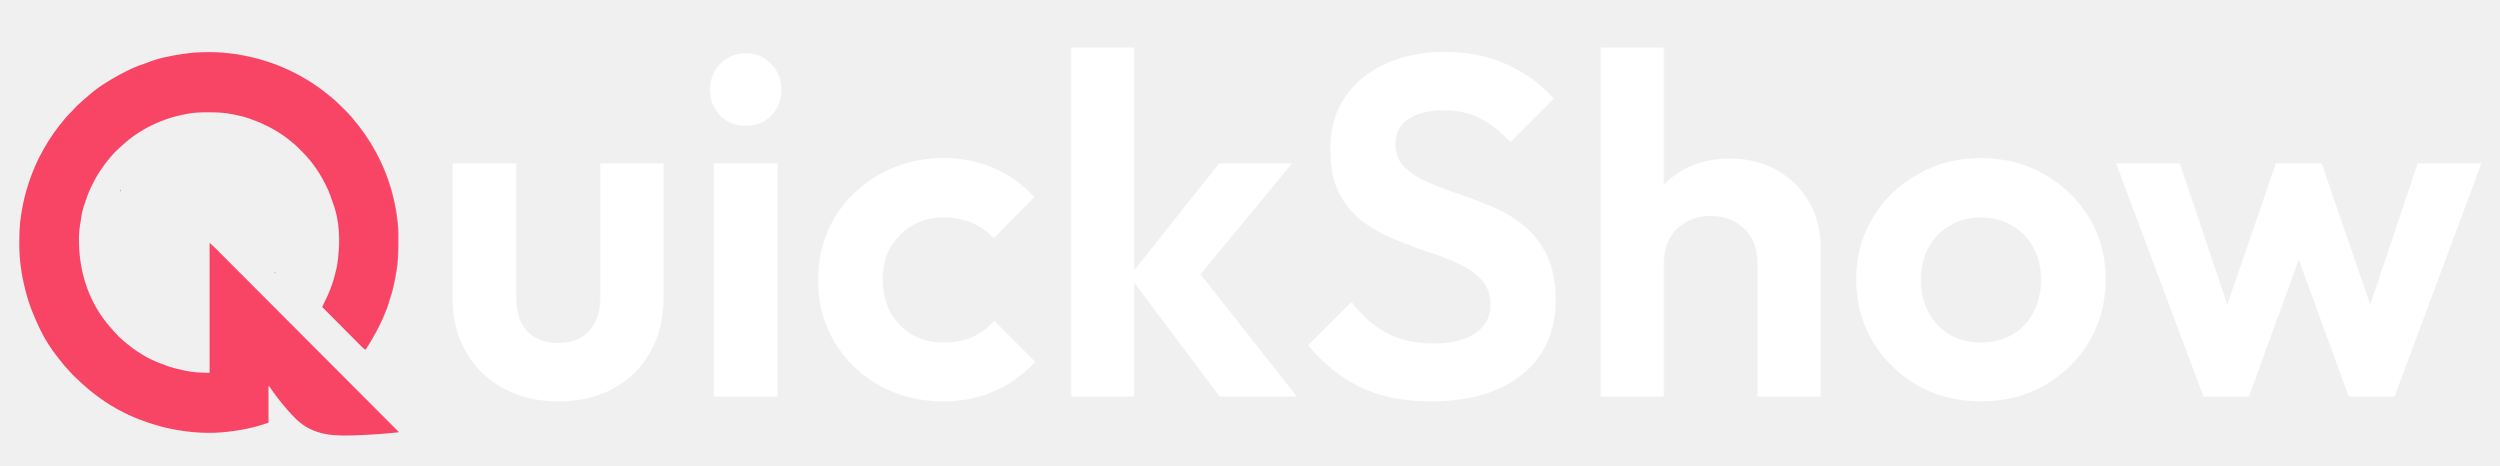
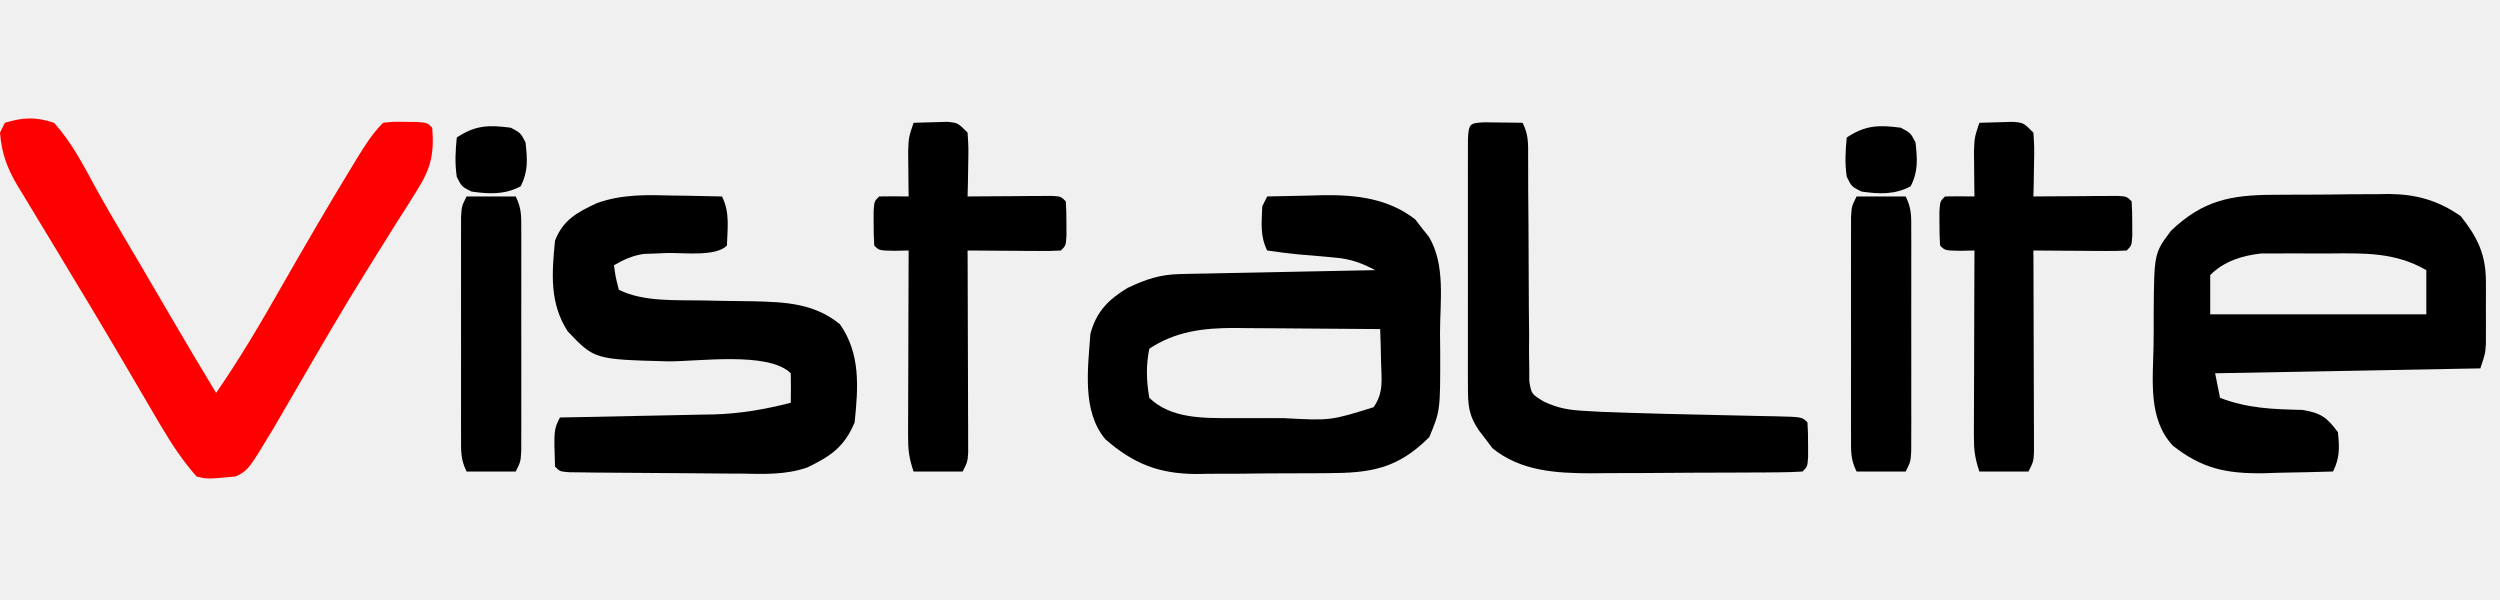
- <svg xmlns="http://www.w3.org/2000/svg" width="145" height="27" viewBox="0 0 145 27" fill="none">
-   <path d="M32.392 23.28C31.197 23.28 30.133 23.028 29.2 22.524C28.285 22.02 27.567 21.32 27.044 20.424C26.521 19.528 26.26 18.492 26.26 17.316V9.476H29.956V17.232C29.956 17.792 30.049 18.277 30.236 18.688C30.423 19.08 30.703 19.379 31.076 19.584C31.449 19.789 31.888 19.892 32.392 19.892C33.157 19.892 33.755 19.659 34.184 19.192C34.613 18.725 34.828 18.072 34.828 17.232V9.476H38.496V17.316C38.496 18.511 38.235 19.556 37.712 20.452C37.208 21.348 36.489 22.048 35.556 22.552C34.641 23.037 33.587 23.28 32.392 23.28ZM41.417 23V9.476H45.113V23H41.417ZM43.265 7.292C42.668 7.292 42.173 7.096 41.781 6.704C41.389 6.293 41.193 5.789 41.193 5.192C41.193 4.613 41.389 4.119 41.781 3.708C42.173 3.297 42.668 3.092 43.265 3.092C43.881 3.092 44.376 3.297 44.749 3.708C45.141 4.119 45.337 4.613 45.337 5.192C45.337 5.789 45.141 6.293 44.749 6.704C44.376 7.096 43.881 7.292 43.265 7.292ZM54.746 23.28C53.365 23.28 52.124 22.972 51.022 22.356C49.921 21.74 49.053 20.9 48.418 19.836C47.784 18.772 47.466 17.577 47.466 16.252C47.466 14.908 47.784 13.704 48.418 12.64C49.053 11.576 49.921 10.736 51.022 10.12C52.142 9.485 53.384 9.168 54.746 9.168C55.81 9.168 56.79 9.364 57.686 9.756C58.582 10.148 59.357 10.708 60.01 11.436L57.658 13.816C57.304 13.424 56.874 13.125 56.37 12.92C55.885 12.715 55.344 12.612 54.746 12.612C54.074 12.612 53.468 12.771 52.926 13.088C52.404 13.387 51.984 13.807 51.666 14.348C51.368 14.871 51.218 15.496 51.218 16.224C51.218 16.933 51.368 17.568 51.666 18.128C51.984 18.669 52.404 19.099 52.926 19.416C53.468 19.715 54.074 19.864 54.746 19.864C55.362 19.864 55.913 19.761 56.398 19.556C56.902 19.332 57.332 19.015 57.686 18.604L60.066 20.984C59.376 21.731 58.582 22.3 57.686 22.692C56.79 23.084 55.81 23.28 54.746 23.28ZM70.767 23L65.531 16.028L70.74 9.476H74.968L68.864 16.868L69.004 15.076L75.248 23H70.767ZM62.144 23V2.756H65.811V23H62.144ZM83.04 23.28C81.454 23.28 80.091 23.009 78.953 22.468C77.832 21.927 76.815 21.115 75.9 20.032L78.421 17.512C78.999 18.277 79.671 18.875 80.436 19.304C81.202 19.715 82.135 19.92 83.237 19.92C84.226 19.92 85.01 19.724 85.588 19.332C86.186 18.94 86.484 18.399 86.484 17.708C86.484 17.111 86.317 16.625 85.981 16.252C85.644 15.879 85.197 15.561 84.636 15.3C84.095 15.039 83.489 14.805 82.817 14.6C82.163 14.376 81.501 14.124 80.829 13.844C80.175 13.564 79.569 13.219 79.008 12.808C78.467 12.379 78.028 11.837 77.692 11.184C77.356 10.512 77.189 9.672 77.189 8.664C77.189 7.469 77.478 6.452 78.056 5.612C78.635 4.772 79.428 4.128 80.436 3.68C81.445 3.232 82.583 3.008 83.853 3.008C85.197 3.008 86.41 3.26 87.493 3.764C88.575 4.268 89.462 4.921 90.153 5.724L87.632 8.244C87.054 7.609 86.457 7.143 85.841 6.844C85.243 6.545 84.562 6.396 83.796 6.396C82.919 6.396 82.228 6.564 81.725 6.9C81.221 7.236 80.969 7.721 80.969 8.356C80.969 8.897 81.136 9.336 81.472 9.672C81.808 10.008 82.247 10.297 82.788 10.54C83.349 10.783 83.955 11.016 84.609 11.24C85.281 11.464 85.943 11.716 86.597 11.996C87.269 12.276 87.875 12.64 88.416 13.088C88.977 13.536 89.424 14.115 89.76 14.824C90.097 15.515 90.264 16.373 90.264 17.4C90.264 19.229 89.621 20.667 88.332 21.712C87.044 22.757 85.281 23.28 83.04 23.28ZM101.978 23V15.244C101.978 14.441 101.726 13.788 101.222 13.284C100.718 12.78 100.065 12.528 99.262 12.528C98.739 12.528 98.273 12.64 97.862 12.864C97.451 13.088 97.125 13.405 96.882 13.816C96.658 14.227 96.546 14.703 96.546 15.244L95.118 14.516C95.118 13.452 95.342 12.528 95.79 11.744C96.238 10.941 96.854 10.316 97.638 9.868C98.441 9.42 99.355 9.196 100.382 9.196C101.409 9.196 102.314 9.42 103.098 9.868C103.901 10.316 104.526 10.932 104.974 11.716C105.422 12.5 105.646 13.405 105.646 14.432V23H101.978ZM92.878 23V2.756H96.546V23H92.878ZM114.957 23.28C113.594 23.28 112.362 22.972 111.261 22.356C110.178 21.721 109.31 20.872 108.657 19.808C108.022 18.725 107.705 17.521 107.705 16.196C107.705 14.871 108.022 13.685 108.657 12.64C109.291 11.576 110.159 10.736 111.261 10.12C112.362 9.485 113.585 9.168 114.929 9.168C116.31 9.168 117.542 9.485 118.625 10.12C119.726 10.736 120.594 11.576 121.229 12.64C121.863 13.685 122.181 14.871 122.181 16.196C122.181 17.521 121.863 18.725 121.229 19.808C120.594 20.872 119.726 21.721 118.625 22.356C117.542 22.972 116.319 23.28 114.957 23.28ZM114.929 19.864C115.619 19.864 116.226 19.715 116.749 19.416C117.29 19.099 117.701 18.669 117.981 18.128C118.279 17.568 118.429 16.933 118.429 16.224C118.429 15.515 118.279 14.889 117.981 14.348C117.682 13.807 117.271 13.387 116.749 13.088C116.226 12.771 115.619 12.612 114.929 12.612C114.257 12.612 113.659 12.771 113.137 13.088C112.614 13.387 112.203 13.807 111.905 14.348C111.606 14.889 111.457 15.515 111.457 16.224C111.457 16.933 111.606 17.568 111.905 18.128C112.203 18.669 112.614 19.099 113.137 19.416C113.659 19.715 114.257 19.864 114.929 19.864ZM127.853 23L122.785 9.476H126.481L129.785 19.304L128.665 19.332L132.053 9.476H134.713L138.101 19.332L136.981 19.304L140.285 9.476H143.981L138.941 23H136.281L132.865 13.648H133.901L130.485 23H127.853Z" fill="white" />
-   <mask id="mask0_4919_985" style="mask-type:luminance" maskUnits="userSpaceOnUse" x="0" y="2" width="25" height="25">
-     <path d="M24.295 2H0V26.333H24.295V2Z" fill="white" />
-   </mask>
-   <g mask="url(#mask0_4919_985)">
-     <path d="M13.708 3.143C13.732 3.146 13.757 3.15 13.781 3.154C13.905 3.172 14.028 3.195 14.15 3.221C14.197 3.231 14.245 3.241 14.292 3.251C16.047 3.605 17.717 4.393 19.095 5.539C19.13 5.568 19.166 5.596 19.201 5.625C19.491 5.855 19.752 6.119 20.014 6.38C20.034 6.4 20.054 6.42 20.075 6.441C20.19 6.556 20.3 6.674 20.405 6.798C20.421 6.816 20.421 6.816 20.437 6.835C20.956 7.438 21.409 8.088 21.79 8.787C21.802 8.809 21.814 8.832 21.827 8.855C22.105 9.367 22.341 9.901 22.529 10.453C22.537 10.476 22.545 10.499 22.553 10.523C22.696 10.941 22.807 11.362 22.899 11.794C22.904 11.816 22.908 11.838 22.913 11.861C22.993 12.236 23.04 12.617 23.084 12.998C23.086 13.014 23.088 13.03 23.09 13.047C23.109 13.217 23.111 13.387 23.111 13.558C23.111 13.589 23.112 13.621 23.112 13.653C23.112 13.755 23.112 13.856 23.112 13.957C23.112 13.975 23.112 13.992 23.112 14.01C23.113 14.621 23.102 15.222 22.985 15.824C22.971 15.899 22.958 15.974 22.946 16.049C22.919 16.215 22.882 16.378 22.845 16.541C22.832 16.595 22.82 16.648 22.809 16.701C22.764 16.897 22.712 17.087 22.645 17.277C22.629 17.327 22.614 17.376 22.599 17.426C22.591 17.451 22.583 17.476 22.576 17.501C22.56 17.553 22.544 17.605 22.529 17.656C22.491 17.786 22.45 17.911 22.392 18.033C22.368 18.086 22.347 18.139 22.326 18.192C22.032 18.933 21.643 19.616 21.213 20.284C21.132 20.25 21.08 20.203 21.017 20.14C20.997 20.12 20.976 20.099 20.955 20.078C20.933 20.055 20.91 20.033 20.888 20.01C20.864 19.986 20.84 19.962 20.816 19.938C20.751 19.873 20.686 19.808 20.622 19.743C20.554 19.675 20.486 19.607 20.419 19.539C20.29 19.41 20.162 19.282 20.034 19.153C19.888 19.006 19.742 18.86 19.596 18.713C19.296 18.412 18.996 18.111 18.696 17.809C18.726 17.733 18.758 17.66 18.796 17.587C18.941 17.304 19.069 17.02 19.181 16.722C19.186 16.707 19.192 16.692 19.198 16.677C19.209 16.646 19.221 16.616 19.232 16.586C19.245 16.551 19.258 16.515 19.272 16.48C19.337 16.308 19.383 16.133 19.426 15.954C19.433 15.926 19.44 15.898 19.447 15.869C19.46 15.814 19.474 15.76 19.487 15.705C19.5 15.651 19.514 15.598 19.529 15.545C19.562 15.411 19.576 15.274 19.592 15.137C19.598 15.089 19.604 15.04 19.61 14.992C19.741 13.942 19.7 12.767 19.314 11.771C19.289 11.706 19.268 11.64 19.247 11.575C19.187 11.39 19.123 11.209 19.042 11.031C19.035 11.014 19.027 10.997 19.019 10.979C18.647 10.16 18.142 9.392 17.495 8.764C17.439 8.708 17.382 8.651 17.327 8.594C17.191 8.454 17.047 8.33 16.895 8.209C16.871 8.19 16.848 8.171 16.824 8.151C16.168 7.616 15.42 7.222 14.627 6.937C14.583 6.921 14.54 6.905 14.497 6.889C14.366 6.84 14.236 6.798 14.101 6.763C14.082 6.758 14.063 6.753 14.044 6.748C13.755 6.675 13.465 6.615 13.169 6.574C13.15 6.571 13.13 6.568 13.11 6.565C12.764 6.52 12.42 6.515 12.073 6.514C12.049 6.514 12.024 6.514 12 6.514C11.64 6.515 11.291 6.526 10.937 6.59C10.917 6.593 10.898 6.596 10.878 6.6C9.477 6.844 8.137 7.461 7.091 8.434C7.042 8.479 6.993 8.522 6.943 8.565C6.752 8.731 6.572 8.916 6.411 9.111C6.4 9.123 6.39 9.136 6.379 9.149C5.964 9.646 5.596 10.188 5.323 10.778C5.301 10.825 5.278 10.872 5.255 10.919C5.132 11.174 5.038 11.438 4.949 11.706C4.943 11.724 4.937 11.741 4.931 11.759C4.832 12.055 4.732 12.361 4.707 12.673C4.701 12.725 4.691 12.774 4.68 12.825C4.646 12.989 4.628 13.155 4.609 13.321C4.607 13.338 4.606 13.356 4.604 13.373C4.589 13.506 4.582 13.637 4.581 13.77C4.581 13.79 4.58 13.81 4.58 13.831C4.565 15.587 5.056 17.297 6.157 18.688C6.175 18.712 6.194 18.735 6.213 18.759C6.312 18.883 6.417 19.003 6.524 19.12C6.567 19.168 6.609 19.216 6.65 19.265C6.81 19.449 6.986 19.619 7.173 19.775C7.192 19.791 7.211 19.807 7.23 19.823C7.295 19.877 7.361 19.931 7.427 19.984C7.449 20.002 7.471 20.019 7.493 20.038C8.09 20.51 8.782 20.909 9.505 21.147C9.555 21.165 9.603 21.185 9.651 21.206C9.813 21.272 9.983 21.314 10.152 21.358C10.209 21.373 10.266 21.388 10.322 21.403C10.572 21.47 10.82 21.52 11.075 21.557C11.091 21.559 11.106 21.561 11.122 21.564C11.468 21.613 11.809 21.614 12.161 21.626C12.161 19.137 12.161 16.649 12.161 14.085C12.342 14.241 12.342 14.241 12.412 14.31C12.428 14.326 12.444 14.342 12.46 14.358C12.485 14.384 12.485 14.384 12.511 14.409C12.53 14.428 12.548 14.446 12.567 14.465C12.629 14.527 12.69 14.589 12.752 14.651C12.797 14.696 12.841 14.741 12.886 14.785C12.983 14.883 13.081 14.98 13.178 15.077C13.322 15.222 13.467 15.367 13.611 15.512C13.87 15.77 14.128 16.029 14.386 16.287C14.612 16.514 14.837 16.74 15.063 16.966C15.086 16.988 15.086 16.988 15.108 17.011C15.169 17.072 15.23 17.133 15.291 17.194C15.861 17.765 16.431 18.336 17.001 18.907C17.508 19.415 18.014 19.922 18.521 20.43C19.09 21 19.66 21.57 20.229 22.141C20.289 22.201 20.35 22.262 20.41 22.323C20.425 22.338 20.44 22.353 20.456 22.368C20.681 22.594 20.907 22.82 21.133 23.047C21.39 23.303 21.646 23.56 21.903 23.817C22.046 23.961 22.19 24.105 22.334 24.249C22.43 24.345 22.525 24.441 22.621 24.537C22.676 24.592 22.73 24.647 22.785 24.702C22.844 24.76 22.903 24.819 22.961 24.878C22.979 24.895 22.996 24.913 23.014 24.93C23.029 24.946 23.045 24.962 23.061 24.978C23.081 24.998 23.081 24.998 23.101 25.018C23.13 25.05 23.13 25.05 23.13 25.073C22.378 25.155 21.626 25.209 20.871 25.239C20.843 25.24 20.816 25.241 20.787 25.243C19.446 25.297 18.254 25.299 17.222 24.35C17.02 24.159 16.834 23.954 16.652 23.744C16.632 23.72 16.632 23.72 16.61 23.696C16.268 23.301 15.951 22.89 15.658 22.457C15.628 22.41 15.628 22.41 15.578 22.389C15.578 23.092 15.578 23.794 15.578 24.518C15.32 24.604 15.069 24.686 14.806 24.752C14.775 24.76 14.744 24.768 14.713 24.776C14.258 24.891 13.804 24.97 13.338 25.027C13.31 25.03 13.282 25.034 13.253 25.038C12.174 25.173 11.027 25.1 9.964 24.878C9.901 24.865 9.838 24.853 9.776 24.841C9.554 24.797 9.339 24.741 9.123 24.674C9.059 24.654 8.995 24.636 8.931 24.617C7.78 24.277 6.657 23.735 5.695 23.014C5.664 22.991 5.633 22.968 5.602 22.945C5.35 22.758 5.107 22.564 4.876 22.351C4.825 22.304 4.773 22.258 4.721 22.213C4.641 22.144 4.568 22.07 4.494 21.995C4.45 21.952 4.404 21.912 4.357 21.872C4.268 21.795 4.191 21.711 4.114 21.623C4.071 21.575 4.028 21.528 3.984 21.481C3.835 21.324 3.696 21.163 3.564 20.991C3.523 20.936 3.48 20.883 3.437 20.831C2.89 20.172 2.428 19.385 2.092 18.596C2.083 18.573 2.073 18.55 2.063 18.527C2.03 18.45 1.998 18.373 1.965 18.296C1.954 18.271 1.943 18.245 1.932 18.218C1.738 17.758 1.589 17.299 1.469 16.814C1.463 16.791 1.457 16.768 1.451 16.744C1.235 15.886 1.117 15.028 1.118 14.143C1.118 14.121 1.118 14.099 1.118 14.077C1.119 13.534 1.138 12.993 1.228 12.456C1.239 12.39 1.249 12.324 1.26 12.258C1.35 11.689 1.488 11.143 1.671 10.597C1.677 10.579 1.683 10.561 1.689 10.543C1.789 10.245 1.897 9.954 2.023 9.666C2.032 9.646 2.041 9.625 2.05 9.604C2.192 9.275 2.354 8.96 2.531 8.648C2.543 8.627 2.555 8.606 2.568 8.584C2.742 8.279 2.928 7.986 3.131 7.7C3.152 7.672 3.152 7.672 3.172 7.643C3.324 7.431 3.48 7.224 3.651 7.027C3.705 6.964 3.756 6.9 3.807 6.835C3.909 6.709 4.022 6.596 4.138 6.483C4.221 6.402 4.297 6.32 4.371 6.231C4.408 6.189 4.448 6.153 4.491 6.117C4.555 6.062 4.616 6.006 4.674 5.945C4.765 5.853 4.862 5.773 4.962 5.692C5.019 5.646 5.073 5.599 5.126 5.55C5.646 5.084 6.262 4.703 6.872 4.369C6.895 4.357 6.917 4.344 6.94 4.332C7.395 4.084 7.87 3.85 8.367 3.699C8.43 3.679 8.491 3.656 8.552 3.631C9.176 3.377 9.858 3.246 10.521 3.143C10.545 3.139 10.545 3.139 10.57 3.135C11.592 2.977 12.687 2.988 13.708 3.143Z" fill="#F84565" />
-     <path d="M15.958 15.749C15.966 15.766 15.975 15.783 15.983 15.8C15.962 15.821 15.941 15.841 15.92 15.863C15.932 15.825 15.945 15.788 15.958 15.749Z" fill="#F84565" />
-     <path d="M7.011 10.986C7.024 11.024 7.024 11.024 7.008 11.057C6.986 11.088 6.986 11.088 6.948 11.113C6.965 11.068 6.986 11.027 7.011 10.986Z" fill="#F84565" />
-   </g>
+ <svg xmlns="http://www.w3.org/2000/svg" version="1.1" width="509" height="122">
+   <path d="M0 0 C2.98 -0.082 5.957 -0.141 8.938 -0.188 C9.768 -0.213 10.599 -0.238 11.455 -0.264 C18.202 -0.342 24.694 0.419 30.156 4.684 C30.6 5.262 31.043 5.841 31.5 6.438 C32.196 7.302 32.196 7.302 32.906 8.184 C36.356 13.913 35.184 21.39 35.188 27.812 C35.2 29.071 35.212 30.33 35.225 31.627 C35.244 43.624 35.244 43.624 33 49 C26.471 55.529 20.98 56.314 12.168 56.336 C10.742 56.346 10.742 56.346 9.287 56.356 C7.279 56.366 5.271 56.371 3.263 56.371 C0.208 56.375 -2.845 56.411 -5.9 56.449 C-7.857 56.455 -9.813 56.459 -11.77 56.461 C-12.675 56.475 -13.58 56.49 -14.513 56.504 C-22.099 56.45 -27.225 54.42 -32.938 49.438 C-37.751 43.748 -36.495 35.069 -36 28 C-34.819 23.504 -32.363 21.004 -28.438 18.625 C-24.614 16.818 -21.797 15.878 -17.62 15.795 C-16.74 15.775 -15.859 15.755 -14.952 15.734 C-14.005 15.718 -13.058 15.701 -12.082 15.684 C-11.11 15.663 -10.137 15.642 -9.135 15.621 C-6.028 15.555 -2.92 15.496 0.188 15.438 C2.294 15.394 4.4 15.351 6.506 15.307 C11.67 15.2 16.835 15.098 22 15 C19.122 13.497 16.953 12.708 13.707 12.438 C12.912 12.363 12.118 12.288 11.299 12.211 C9.63 12.069 7.96 11.929 6.291 11.789 C4.187 11.59 2.092 11.302 0 11 C-1.493 8.014 -1.118 5.291 -1 2 C-0.67 1.34 -0.34 0.68 0 0 Z M-24 31 C-24.696 34.381 -24.598 37.606 -24 41 C-19.558 45.312 -12.881 45.126 -6.973 45.133 C-5.851 45.134 -4.728 45.135 -3.572 45.137 C-2.414 45.133 -1.256 45.129 -0.062 45.125 C1.092 45.129 2.246 45.133 3.436 45.137 C12.905 45.646 12.905 45.646 21.668 42.907 C23.728 39.959 23.285 37.347 23.188 33.812 C23.16 32.54 23.133 31.268 23.105 29.957 C23.053 28.493 23.053 28.493 23 27 C18.02 26.95 13.039 26.914 8.059 26.89 C6.367 26.88 4.676 26.867 2.984 26.849 C0.542 26.825 -1.901 26.813 -4.344 26.805 C-5.09 26.794 -5.836 26.784 -6.605 26.773 C-12.904 26.772 -18.641 27.427 -24 31 Z " fill="#000000" transform="translate(258,40)" />
+   <path d="M0 0 C0.838 -0.007 1.676 -0.013 2.54 -0.02 C4.307 -0.03 6.073 -0.035 7.84 -0.035 C10.524 -0.039 13.207 -0.075 15.891 -0.113 C17.615 -0.119 19.339 -0.123 21.062 -0.125 C22.252 -0.147 22.252 -0.147 23.465 -0.169 C29.084 -0.123 33.507 1.103 38.164 4.336 C41.609 8.665 43.289 12.169 43.297 17.68 C43.298 18.514 43.299 19.348 43.301 20.207 C43.297 21.075 43.293 21.942 43.289 22.836 C43.293 23.703 43.297 24.571 43.301 25.465 C43.299 26.299 43.298 27.133 43.297 27.992 C43.296 28.753 43.295 29.515 43.293 30.299 C43.164 32.336 43.164 32.336 42.164 35.336 C24.344 35.666 6.524 35.996 -11.836 36.336 C-11.506 37.986 -11.176 39.636 -10.836 41.336 C-5.185 43.496 -0.072 43.655 5.922 43.797 C9.704 44.426 10.913 45.283 13.164 48.336 C13.479 51.481 13.584 53.495 12.164 56.336 C8.498 56.453 4.832 56.524 1.164 56.586 C0.134 56.619 -0.896 56.653 -1.957 56.688 C-9.533 56.784 -14.447 55.777 -20.416 51.097 C-25.48 45.728 -24.512 37.874 -24.378 30.983 C-24.336 28.709 -24.337 26.438 -24.344 24.164 C-24.255 11.908 -24.255 11.908 -20.836 7.336 C-14.34 1.128 -8.626 0.024 0 0 Z M-12.836 16.336 C-12.836 18.976 -12.836 21.616 -12.836 24.336 C1.684 24.336 16.204 24.336 31.164 24.336 C31.164 21.366 31.164 18.396 31.164 15.336 C24.751 11.635 18.422 11.877 11.148 11.945 C9.103 11.961 7.059 11.945 5.014 11.926 C3.711 11.93 2.408 11.934 1.066 11.938 C-0.114 11.941 -1.295 11.944 -2.512 11.948 C-6.387 12.4 -10.001 13.501 -12.836 16.336 Z " fill="#000000" transform="translate(462.8359,39.66406)" />
+   <path d="M0 0 C3.666 -1.123 6.344 -1.229 10 0 C13.547 3.933 15.887 8.46 18.401 13.1 C20.272 16.493 22.228 19.833 24.199 23.168 C24.572 23.799 24.945 24.43 25.329 25.08 C26.09 26.369 26.852 27.659 27.614 28.948 C29.436 32.04 31.241 35.141 33.047 38.242 C36.319 43.856 39.638 49.44 43 55 C47.795 48.071 52.024 40.884 56.188 33.562 C60.812 25.49 65.467 17.443 70.312 9.5 C70.987 8.389 70.987 8.389 71.675 7.256 C73.301 4.609 74.795 2.205 77 0 C79.129 -0.23 79.129 -0.23 81.562 -0.188 C82.771 -0.178 82.771 -0.178 84.004 -0.168 C86 0 86 0 87 1 C87.429 6.327 86.726 9.302 83.879 13.789 C83.199 14.882 82.518 15.975 81.817 17.101 C81.066 18.276 80.314 19.45 79.562 20.625 C78.401 22.478 77.246 24.334 76.092 26.191 C75.29 27.479 74.487 28.766 73.683 30.053 C68.815 37.85 64.213 45.802 59.598 53.751 C58.899 54.954 58.2 56.157 57.499 57.359 C56.579 58.938 55.662 60.52 54.745 62.101 C49.556 70.722 49.556 70.722 47 72 C41.214 72.56 41.214 72.56 39 72 C36.188 68.786 33.933 65.408 31.777 61.73 C31.165 60.692 30.553 59.653 29.922 58.583 C29.267 57.462 28.612 56.342 27.938 55.188 C26.52 52.77 25.1 50.354 23.68 47.938 C23.308 47.305 22.937 46.672 22.554 46.02 C19.659 41.095 16.715 36.201 13.758 31.312 C12.452 29.146 11.148 26.979 9.844 24.811 C8.994 23.402 8.14 21.995 7.283 20.589 C6.077 18.61 4.883 16.624 3.691 14.637 C3.332 14.053 2.972 13.47 2.601 12.869 C0.46 9.266 -0.68 6.188 -1 2 C-0.67 1.34 -0.34 0.68 0 0 Z " fill="#FF0000" transform="translate(1,25)" />
+   <path d="M0 0 C0.966 0.014 1.931 0.027 2.926 0.041 C5.284 0.076 7.642 0.125 10 0.188 C11.627 3.441 11.115 6.58 11 10.188 C8.665 12.522 2.039 11.598 -1.299 11.705 C-2.094 11.739 -2.888 11.773 -3.707 11.809 C-4.434 11.834 -5.161 11.859 -5.909 11.885 C-8.265 12.226 -9.938 13.025 -12 14.188 C-11.656 16.66 -11.656 16.66 -11 19.188 C-5.976 21.7 0.759 21.248 6.285 21.363 C7.393 21.387 8.501 21.411 9.643 21.436 C11.926 21.479 14.21 21.51 16.494 21.529 C22.989 21.692 28.784 21.952 34 26.188 C38.255 32.254 37.736 39.068 37 46.188 C34.929 51.193 32.08 53.086 27.389 55.352 C22.924 56.914 18.436 56.695 13.754 56.613 C12.702 56.61 11.65 56.607 10.567 56.603 C8.359 56.593 6.151 56.573 3.944 56.544 C0.549 56.5 -2.845 56.483 -6.24 56.471 C-8.388 56.457 -10.536 56.442 -12.684 56.426 C-13.703 56.418 -14.723 56.411 -15.774 56.403 C-16.709 56.391 -17.644 56.378 -18.607 56.365 C-19.434 56.355 -20.26 56.345 -21.111 56.335 C-23 56.188 -23 56.188 -24 55.188 C-24.239 47.665 -24.239 47.665 -23 45.188 C-21.344 45.158 -21.344 45.158 -19.655 45.127 C-15.522 45.051 -11.391 44.962 -7.259 44.87 C-5.478 44.832 -3.696 44.797 -1.914 44.766 C0.66 44.719 3.234 44.662 5.809 44.602 C6.593 44.59 7.378 44.578 8.187 44.567 C13.655 44.424 18.705 43.548 24 42.188 C24.043 40.188 24.041 38.187 24 36.188 C19.467 31.655 4.818 33.847 -1.041 33.758 C-15.983 33.36 -15.983 33.36 -21.438 27.625 C-25.12 21.881 -24.653 15.863 -24 9.188 C-22.368 4.985 -19.537 3.438 -15.5 1.555 C-10.363 -0.293 -5.398 -0.145 0 0 Z " fill="#000000" transform="translate(137,39.8125)" />
+   <path d="M0 0 C1.375 0.017 1.375 0.017 2.777 0.035 C3.696 0.044 4.616 0.053 5.562 0.062 C6.273 0.074 6.983 0.086 7.715 0.098 C8.972 2.611 8.839 4.33 8.841 7.142 C8.847 8.719 8.847 8.719 8.852 10.328 C8.853 11.468 8.854 12.607 8.855 13.781 C8.874 16.176 8.893 18.572 8.914 20.967 C8.943 24.757 8.965 28.547 8.965 32.337 C8.969 35.986 9.003 39.633 9.043 43.281 C9.036 44.419 9.029 45.556 9.022 46.728 C9.038 47.783 9.054 48.837 9.071 49.924 C9.075 50.852 9.079 51.781 9.082 52.738 C9.518 55.331 9.518 55.331 12.089 56.89 C15 58.229 17.131 58.579 20.324 58.754 C22.038 58.851 22.038 58.851 23.787 58.949 C32.371 59.274 40.957 59.476 49.545 59.65 C52.024 59.701 54.502 59.759 56.98 59.816 C57.744 59.83 58.507 59.844 59.294 59.858 C64.602 59.985 64.602 59.985 65.715 61.098 C65.813 62.595 65.845 64.097 65.84 65.598 C65.844 66.82 65.844 66.82 65.848 68.066 C65.715 70.098 65.715 70.098 64.715 71.098 C63.136 71.207 61.553 71.247 59.971 71.259 C58.959 71.268 57.947 71.278 56.904 71.288 C55.248 71.294 55.248 71.294 53.559 71.301 C52.427 71.306 51.296 71.312 50.13 71.318 C47.726 71.328 45.321 71.334 42.917 71.338 C39.258 71.348 35.6 71.379 31.941 71.41 C29.605 71.417 27.27 71.422 24.934 71.426 C23.846 71.438 22.758 71.45 21.637 71.463 C14.482 71.442 7.312 71.024 1.559 66.344 C0.893 65.448 0.893 65.448 0.215 64.535 C-0.249 63.936 -0.713 63.336 -1.191 62.719 C-3.356 59.51 -3.412 57.416 -3.415 53.562 C-3.418 52.404 -3.421 51.247 -3.424 50.054 C-3.422 48.798 -3.42 47.543 -3.418 46.25 C-3.419 44.968 -3.42 43.686 -3.421 42.365 C-3.422 39.65 -3.42 36.936 -3.416 34.221 C-3.41 30.735 -3.413 27.249 -3.419 23.763 C-3.424 20.446 -3.42 17.129 -3.418 13.812 C-3.42 12.555 -3.422 11.298 -3.424 10.003 C-3.421 8.848 -3.418 7.693 -3.415 6.504 C-3.414 5.482 -3.413 4.459 -3.412 3.406 C-3.242 0.305 -3.104 0.133 0 0 Z " fill="#000000" transform="translate(302.2852,24.90234)" />
+   <path d="M0 0 C1.458 -0.054 2.916 -0.093 4.375 -0.125 C5.187 -0.148 5.999 -0.171 6.836 -0.195 C9 0 9 0 11 2 C11.195 5.039 11.195 5.039 11.125 8.625 C11.107 9.814 11.089 11.002 11.07 12.227 C11.047 13.142 11.024 14.057 11 15 C11.855 14.992 11.855 14.992 12.728 14.984 C15.298 14.963 17.868 14.95 20.438 14.938 C21.784 14.925 21.784 14.925 23.158 14.912 C24.012 14.909 24.866 14.906 25.746 14.902 C26.537 14.897 27.328 14.892 28.142 14.886 C30 15 30 15 31 16 C31.098 17.497 31.13 18.999 31.125 20.5 C31.129 21.722 31.129 21.722 31.133 22.969 C31 25 31 25 30 26 C28.584 26.087 27.164 26.107 25.746 26.098 C24.892 26.094 24.038 26.091 23.158 26.088 C21.811 26.075 21.811 26.075 20.438 26.062 C19.536 26.058 18.634 26.053 17.705 26.049 C15.47 26.037 13.235 26.021 11 26 C11.008 27.938 11.008 27.938 11.016 29.916 C11.034 34.698 11.045 39.48 11.055 44.262 C11.06 46.334 11.067 48.406 11.075 50.478 C11.088 53.451 11.093 56.425 11.098 59.398 C11.103 60.329 11.108 61.259 11.113 62.217 C11.113 63.508 11.113 63.508 11.114 64.826 C11.116 65.585 11.118 66.345 11.12 67.127 C11 69 11 69 10 71 C6.7 71 3.4 71 0 71 C-0.919 68.244 -1.122 66.64 -1.114 63.804 C-1.113 62.963 -1.113 62.123 -1.113 61.257 C-1.108 60.353 -1.103 59.45 -1.098 58.52 C-1.096 57.592 -1.095 56.664 -1.093 55.707 C-1.088 52.742 -1.075 49.777 -1.062 46.812 C-1.057 44.803 -1.053 42.793 -1.049 40.783 C-1.038 35.855 -1.021 30.928 -1 26 C-1.969 26.021 -2.939 26.041 -3.938 26.062 C-7 26 -7 26 -8 25 C-8.098 23.503 -8.13 22.001 -8.125 20.5 C-8.128 19.685 -8.13 18.871 -8.133 18.031 C-8 16 -8 16 -7 15 C-5 14.959 -3 14.957 -1 15 C-1.012 14.169 -1.023 13.337 -1.035 12.48 C-1.049 10.85 -1.049 10.85 -1.062 9.188 C-1.074 8.109 -1.086 7.03 -1.098 5.918 C-1 3 -1 3 0 0 Z " fill="#000000" transform="translate(403,25)" />
+   <path d="M0 0 C1.458 -0.054 2.916 -0.093 4.375 -0.125 C5.187 -0.148 5.999 -0.171 6.836 -0.195 C9 0 9 0 11 2 C11.195 5.039 11.195 5.039 11.125 8.625 C11.107 9.814 11.089 11.002 11.07 12.227 C11.047 13.142 11.024 14.057 11 15 C11.855 14.992 11.855 14.992 12.728 14.984 C15.298 14.963 17.868 14.95 20.438 14.938 C21.784 14.925 21.784 14.925 23.158 14.912 C24.012 14.909 24.866 14.906 25.746 14.902 C26.537 14.897 27.328 14.892 28.142 14.886 C30 15 30 15 31 16 C31.098 17.497 31.13 18.999 31.125 20.5 C31.129 21.722 31.129 21.722 31.133 22.969 C31 25 31 25 30 26 C28.584 26.087 27.164 26.107 25.746 26.098 C24.892 26.094 24.038 26.091 23.158 26.088 C21.811 26.075 21.811 26.075 20.438 26.062 C19.536 26.058 18.634 26.053 17.705 26.049 C15.47 26.037 13.235 26.021 11 26 C11.008 27.938 11.008 27.938 11.016 29.916 C11.034 34.698 11.045 39.48 11.055 44.262 C11.06 46.334 11.067 48.406 11.075 50.478 C11.088 53.451 11.093 56.425 11.098 59.398 C11.103 60.329 11.108 61.259 11.113 62.217 C11.113 63.508 11.113 63.508 11.114 64.826 C11.116 65.585 11.118 66.345 11.12 67.127 C11 69 11 69 10 71 C6.7 71 3.4 71 0 71 C-0.919 68.244 -1.122 66.64 -1.114 63.804 C-1.113 62.963 -1.113 62.123 -1.113 61.257 C-1.108 60.353 -1.103 59.45 -1.098 58.52 C-1.096 57.592 -1.095 56.664 -1.093 55.707 C-1.088 52.742 -1.075 49.777 -1.062 46.812 C-1.057 44.803 -1.053 42.793 -1.049 40.783 C-1.038 35.855 -1.021 30.928 -1 26 C-1.969 26.021 -2.939 26.041 -3.938 26.062 C-7 26 -7 26 -8 25 C-8.098 23.503 -8.13 22.001 -8.125 20.5 C-8.128 19.685 -8.13 18.871 -8.133 18.031 C-8 16 -8 16 -7 15 C-5 14.959 -3 14.957 -1 15 C-1.012 14.169 -1.023 13.337 -1.035 12.48 C-1.049 10.85 -1.049 10.85 -1.062 9.188 C-1.074 8.109 -1.086 7.03 -1.098 5.918 C-1 3 -1 3 0 0 Z " fill="#000000" transform="translate(186,25)" />
+   <path d="M0 0 C3.3 0 6.6 0 10 0 C11.247 2.495 11.127 4.178 11.129 6.969 C11.133 8.003 11.136 9.038 11.139 10.104 C11.137 11.224 11.135 12.345 11.133 13.5 C11.134 14.647 11.135 15.793 11.136 16.975 C11.136 19.402 11.135 21.83 11.13 24.258 C11.125 27.984 11.13 31.711 11.137 35.438 C11.136 37.792 11.135 40.146 11.133 42.5 C11.135 43.621 11.137 44.742 11.139 45.896 C11.136 46.931 11.133 47.965 11.129 49.031 C11.129 49.945 11.128 50.858 11.127 51.799 C11 54 11 54 10 56 C6.7 56 3.4 56 0 56 C-1.247 53.505 -1.127 51.822 -1.129 49.031 C-1.133 47.997 -1.136 46.962 -1.139 45.896 C-1.137 44.776 -1.135 43.655 -1.133 42.5 C-1.134 41.353 -1.135 40.207 -1.136 39.025 C-1.136 36.598 -1.135 34.17 -1.13 31.742 C-1.125 28.016 -1.13 24.289 -1.137 20.562 C-1.136 18.208 -1.135 15.854 -1.133 13.5 C-1.135 12.379 -1.137 11.258 -1.139 10.104 C-1.136 9.069 -1.133 8.035 -1.129 6.969 C-1.129 6.055 -1.128 5.142 -1.127 4.201 C-1 2 -1 2 0 0 Z " fill="#000000" transform="translate(378,40)" />
+   <path d="M0 0 C3.3 0 6.6 0 10 0 C11.247 2.495 11.127 4.178 11.129 6.969 C11.133 8.003 11.136 9.038 11.139 10.104 C11.137 11.224 11.135 12.345 11.133 13.5 C11.134 14.647 11.135 15.793 11.136 16.975 C11.136 19.402 11.135 21.83 11.13 24.258 C11.125 27.984 11.13 31.711 11.137 35.438 C11.136 37.792 11.135 40.146 11.133 42.5 C11.135 43.621 11.137 44.742 11.139 45.896 C11.136 46.931 11.133 47.965 11.129 49.031 C11.129 49.945 11.128 50.858 11.127 51.799 C11 54 11 54 10 56 C6.7 56 3.4 56 0 56 C-1.247 53.505 -1.127 51.822 -1.129 49.031 C-1.133 47.997 -1.136 46.962 -1.139 45.896 C-1.137 44.776 -1.135 43.655 -1.133 42.5 C-1.134 41.353 -1.135 40.207 -1.136 39.025 C-1.136 36.598 -1.135 34.17 -1.13 31.742 C-1.125 28.016 -1.13 24.289 -1.137 20.562 C-1.136 18.208 -1.135 15.854 -1.133 13.5 C-1.135 12.379 -1.137 11.258 -1.139 10.104 C-1.136 9.069 -1.133 8.035 -1.129 6.969 C-1.129 6.055 -1.128 5.142 -1.127 4.201 C-1 2 -1 2 0 0 Z " fill="#000000" transform="translate(95,40)" />
+   <path d="M0 0 C2 1.062 2 1.062 3 3 C3.362 6.383 3.584 8.868 2 11.938 C-1.244 13.661 -4.416 13.523 -8 13 C-10 12 -10 12 -11 10 C-11.409 7.146 -11.28 4.935 -11 2 C-7.184 -0.544 -4.47 -0.577 0 0 Z " fill="#000000" transform="translate(387,26)" />
+   <path d="M0 0 C2 1.062 2 1.062 3 3 C3.362 6.383 3.584 8.868 2 11.938 C-1.244 13.661 -4.416 13.523 -8 13 C-10 12 -10 12 -11 10 C-11.409 7.146 -11.28 4.935 -11 2 C-7.184 -0.544 -4.47 -0.577 0 0 Z " fill="#000000" transform="translate(104,26)" />
</svg>
